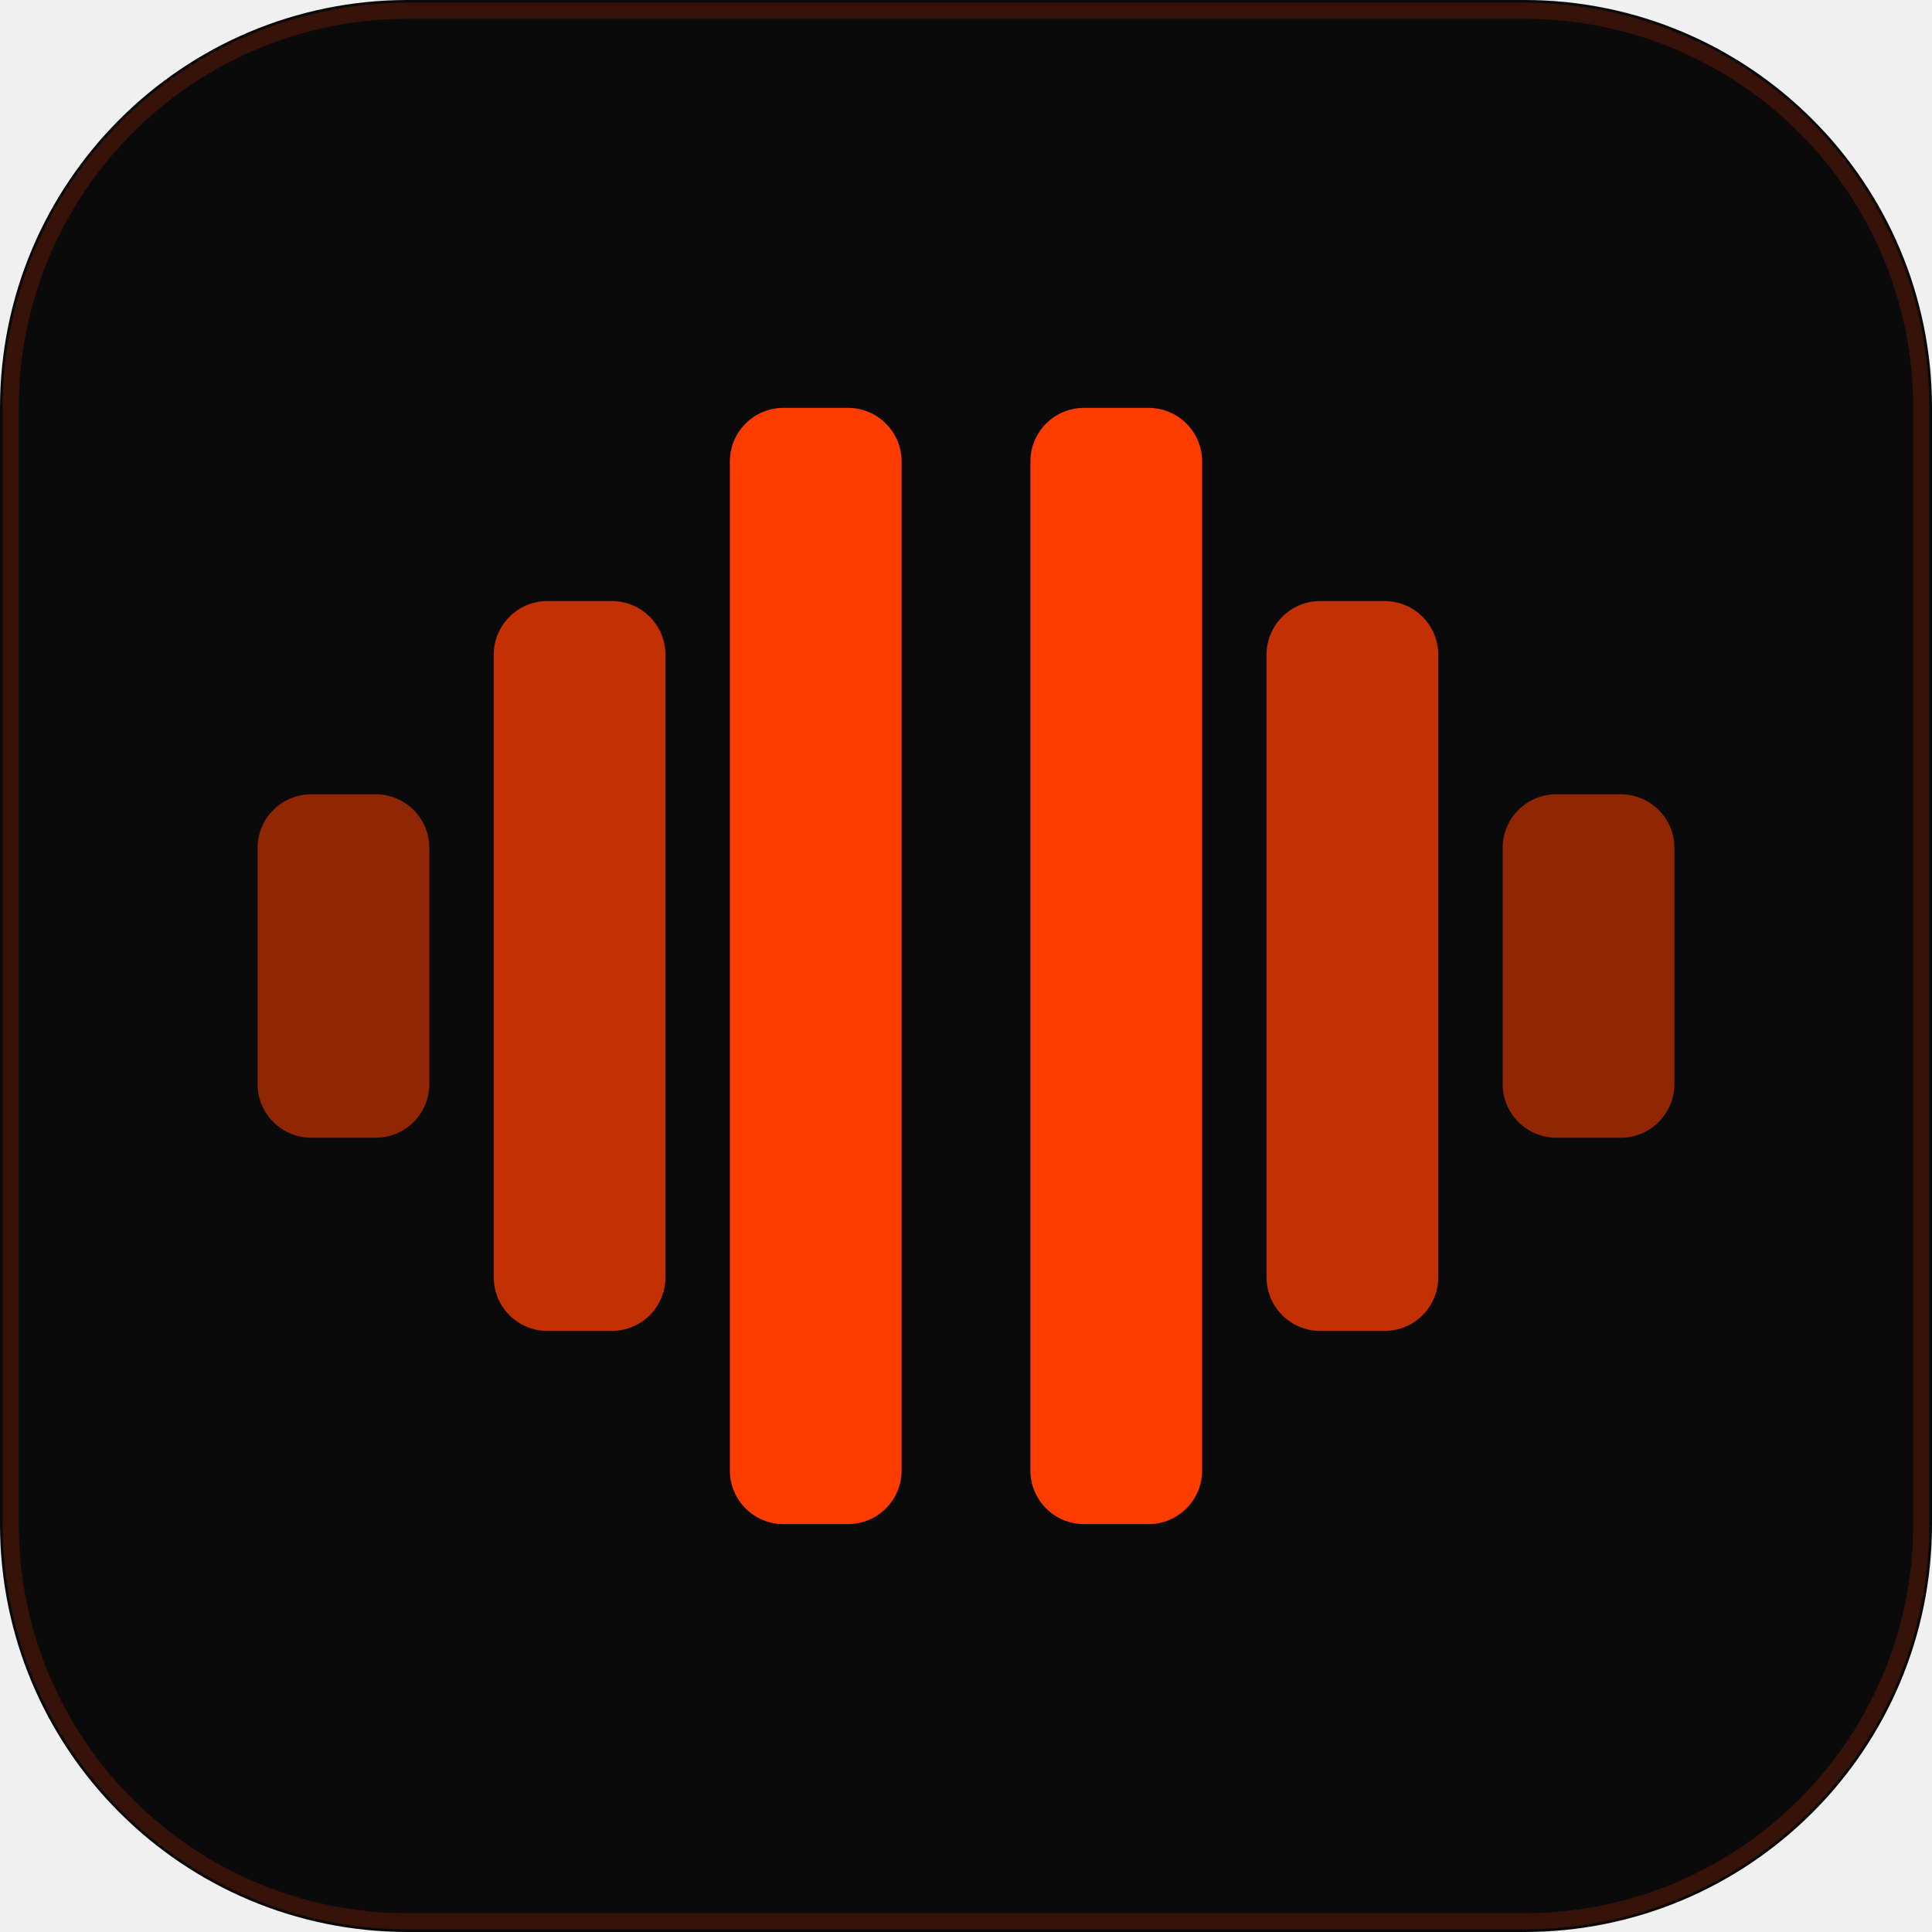
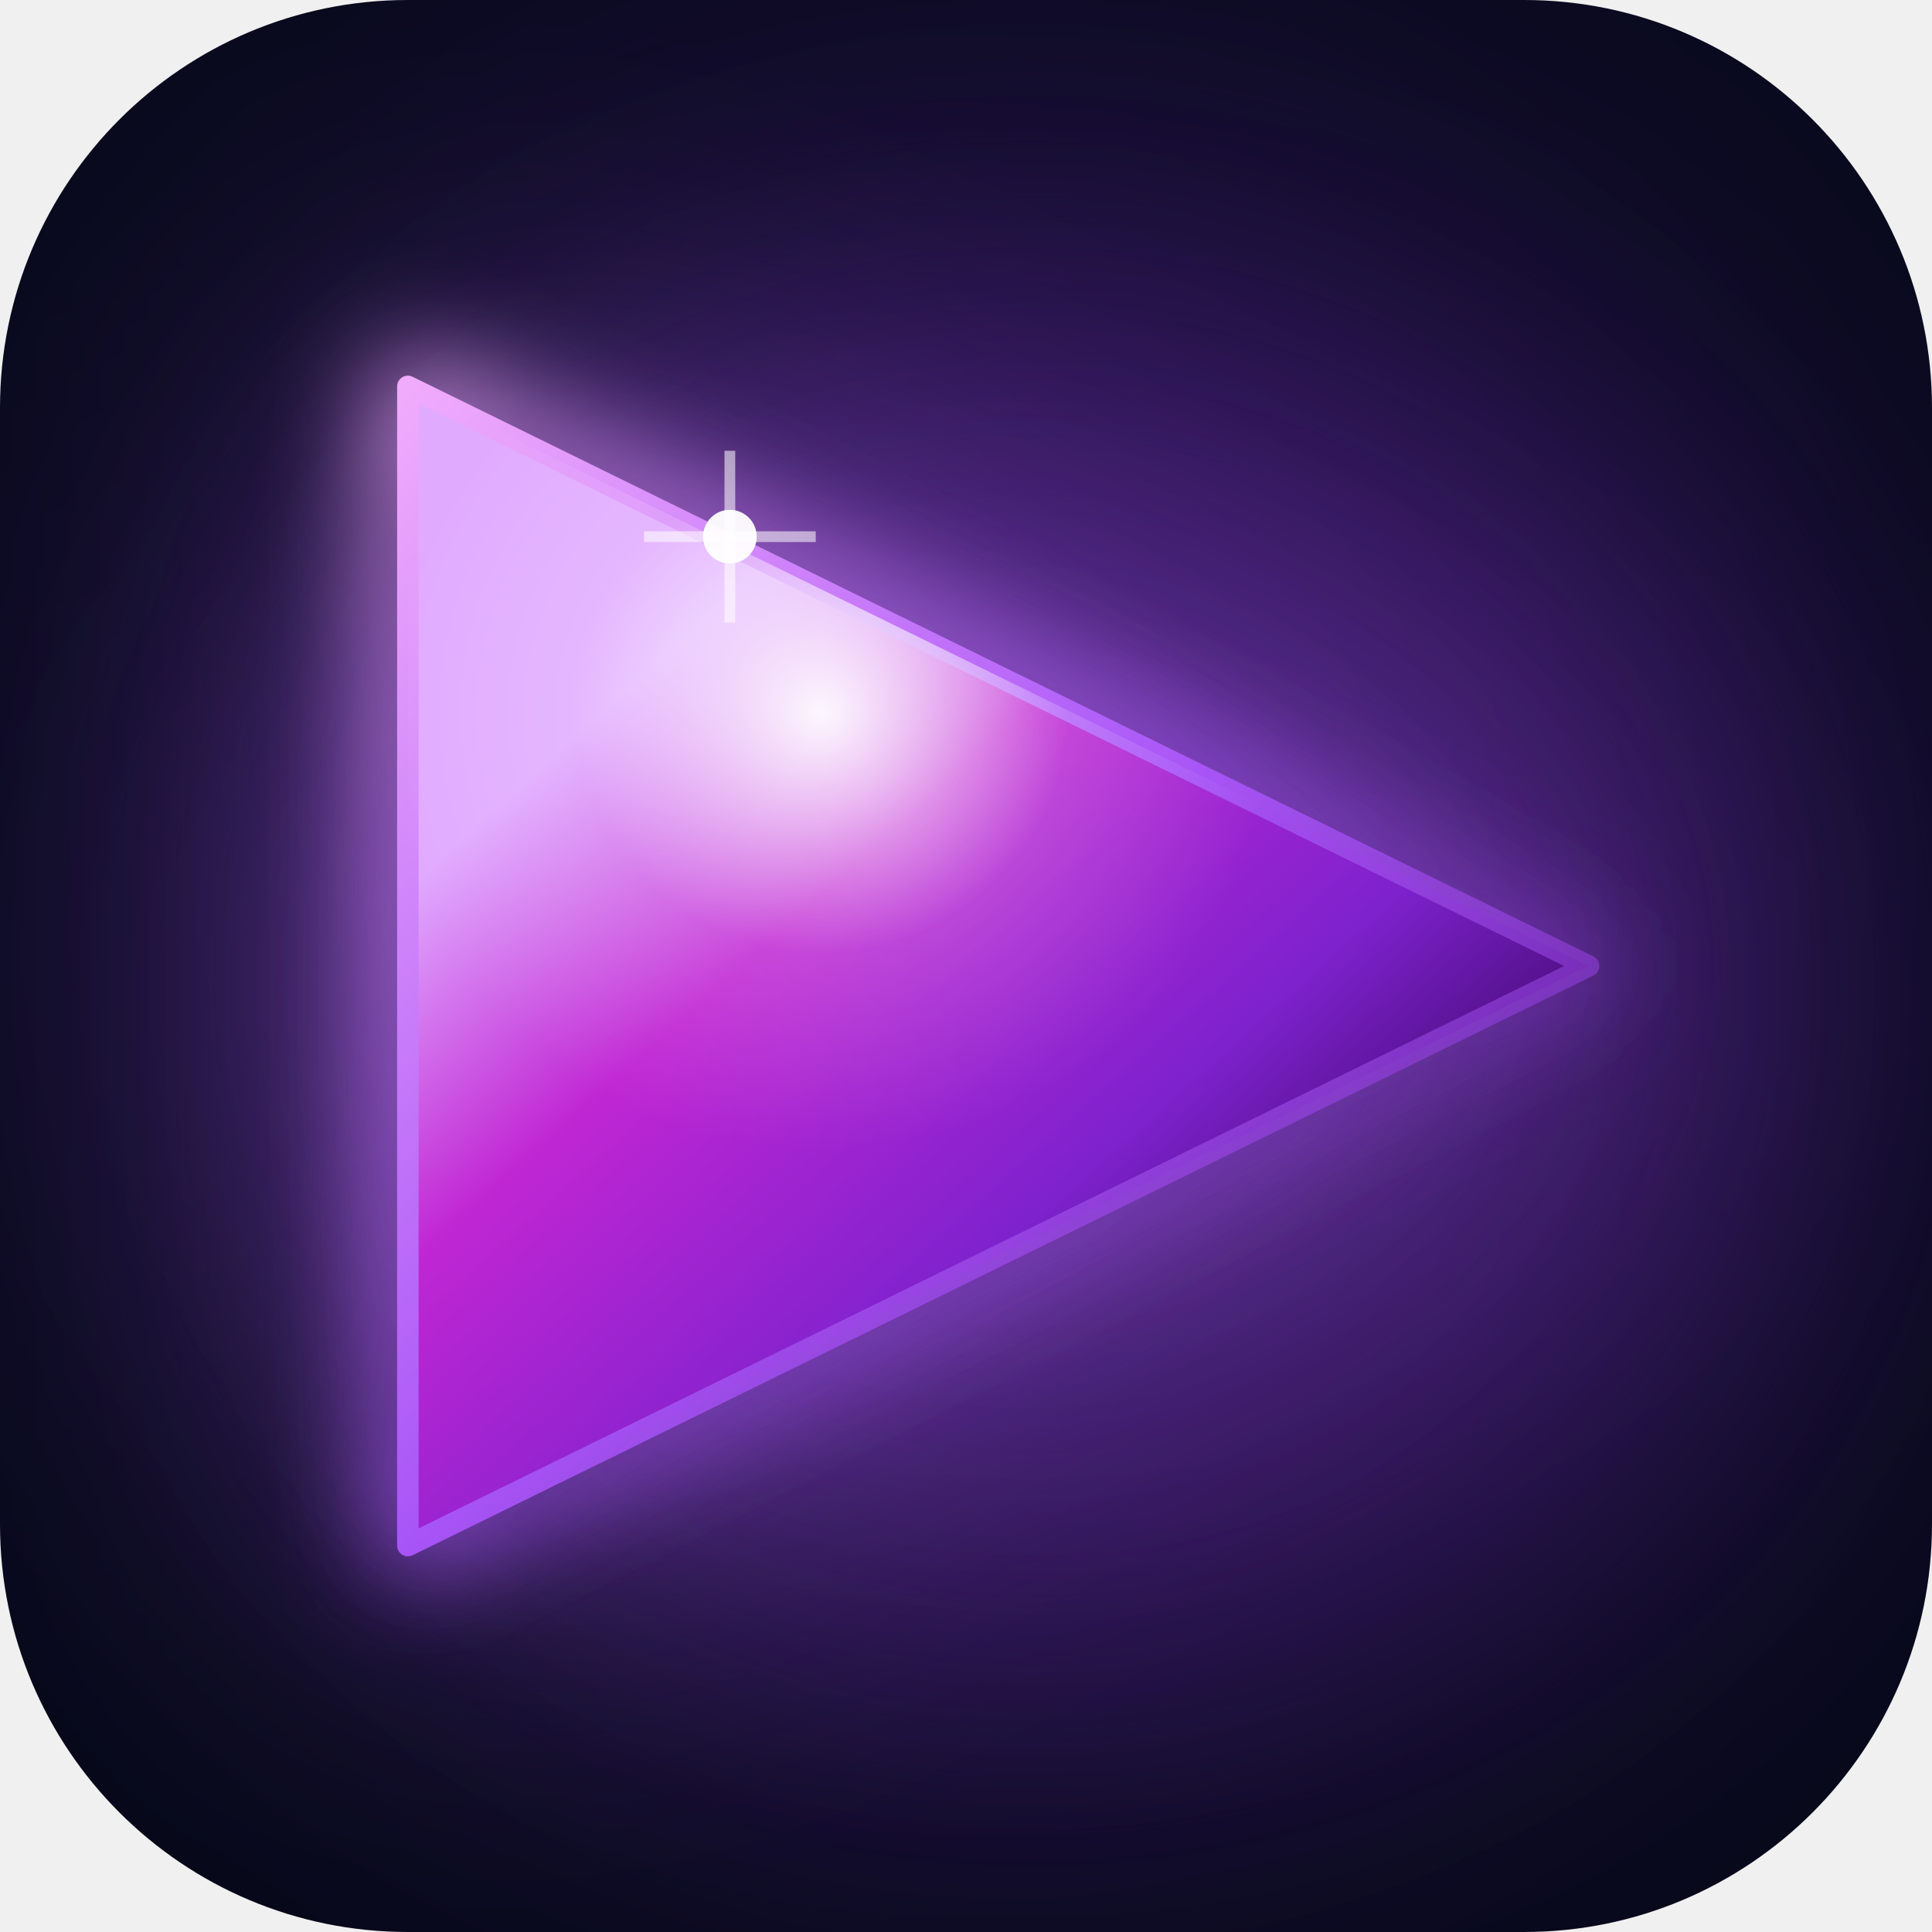
<svg xmlns="http://www.w3.org/2000/svg" width="180" height="180" viewBox="0 0 180 180" fill="none">
-   <rect width="180" height="180" rx="38" fill="#0a0a0a" />
-   <rect x="1" y="1" width="178" height="178" rx="37" fill="none" stroke="#FF3C00" stroke-width="1.5" stroke-opacity="0.18" />
-   <rect x="24" y="74" width="16" height="32" rx="5" fill="#FF3C00" fill-opacity="0.55" />
-   <rect x="46" y="56" width="16" height="68" rx="5" fill="#FF3C00" fill-opacity="0.75" />
-   <rect x="68" y="38" width="16" height="104" rx="5" fill="#FF3C00" />
-   <rect x="96" y="38" width="16" height="104" rx="5" fill="#FF3C00" />
-   <rect x="118" y="56" width="16" height="68" rx="5" fill="#FF3C00" fill-opacity="0.75" />
-   <rect x="140" y="74" width="16" height="32" rx="5" fill="#FF3C00" fill-opacity="0.55" />
+   <defs>
+     <radialGradient id="bg" cx="50%" cy="45%" r="65%">
+       <stop offset="0%" stop-color="#1a0f3a" />
+       <stop offset="100%" stop-color="#07091a" />
+     </radialGradient>
+     <linearGradient id="gem" x1="25%" y1="20%" x2="80%" y2="80%">
+       <stop offset="0%" stop-color="#e0aaff" />
+       <stop offset="30%" stop-color="#c026d3" />
+       <stop offset="70%" stop-color="#7e22ce" />
+       <stop offset="100%" stop-color="#3b0764" />
+     </linearGradient>
+     <linearGradient id="rim" x1="0%" y1="0%" x2="100%" y2="100%">
+       <stop offset="0%" stop-color="#f0abfc" />
+       <stop offset="50%" stop-color="#a855f7" />
+       <stop offset="100%" stop-color="#6b21a8" stop-opacity="0.4" />
+     </linearGradient>
+     <radialGradient id="spec" cx="35%" cy="28%" r="38%">
+       <stop offset="0%" stop-color="white" stop-opacity="0.95" />
+       <stop offset="55%" stop-color="white" stop-opacity="0.15" />
+       <stop offset="100%" stop-color="white" stop-opacity="0" />
+     </radialGradient>
+     <filter id="amb" x="-80%" y="-80%" width="260%" height="260%">
+       <feGaussianBlur stdDeviation="22" />
+     </filter>
+     <filter id="rimBlur" x="-20%" y="-20%" width="140%" height="140%">
+       <feGaussianBlur stdDeviation="5" />
+     </filter>
+     <clipPath id="frame">
+       <rect width="180" height="180" rx="38" />
+     </clipPath>
+   </defs>
+   <rect width="180" height="180" rx="38" fill="url(#bg)" />
+   <ellipse cx="96" cy="92" rx="72" ry="64" fill="#9333ea" opacity="0.35" filter="url(#amb)" clip-path="url(#frame)" />
+   <polygon points="38,36 38,144 148,90" fill="#c084fc" opacity="0.45" filter="url(#amb)" clip-path="url(#frame)" />
+   <polygon points="38,36 38,144 148,90" fill="none" stroke="url(#rim)" stroke-width="5" stroke-linejoin="round" filter="url(#rimBlur)" />
+   <polygon points="38,36 38,144 148,90" fill="url(#gem)" stroke="url(#rim)" stroke-width="2" stroke-linejoin="round" />
+   <polygon points="38,36 38,144 148,90" fill="url(#spec)" />
+   <circle cx="68" cy="50" r="2.5" fill="white" opacity="0.95" />
+   <line x1="68" y1="42" x2="68" y2="58" stroke="white" stroke-width="1" opacity="0.55" />
+   <line x1="60" y1="50" x2="76" y2="50" stroke="white" stroke-width="1" opacity="0.55" />
</svg>
